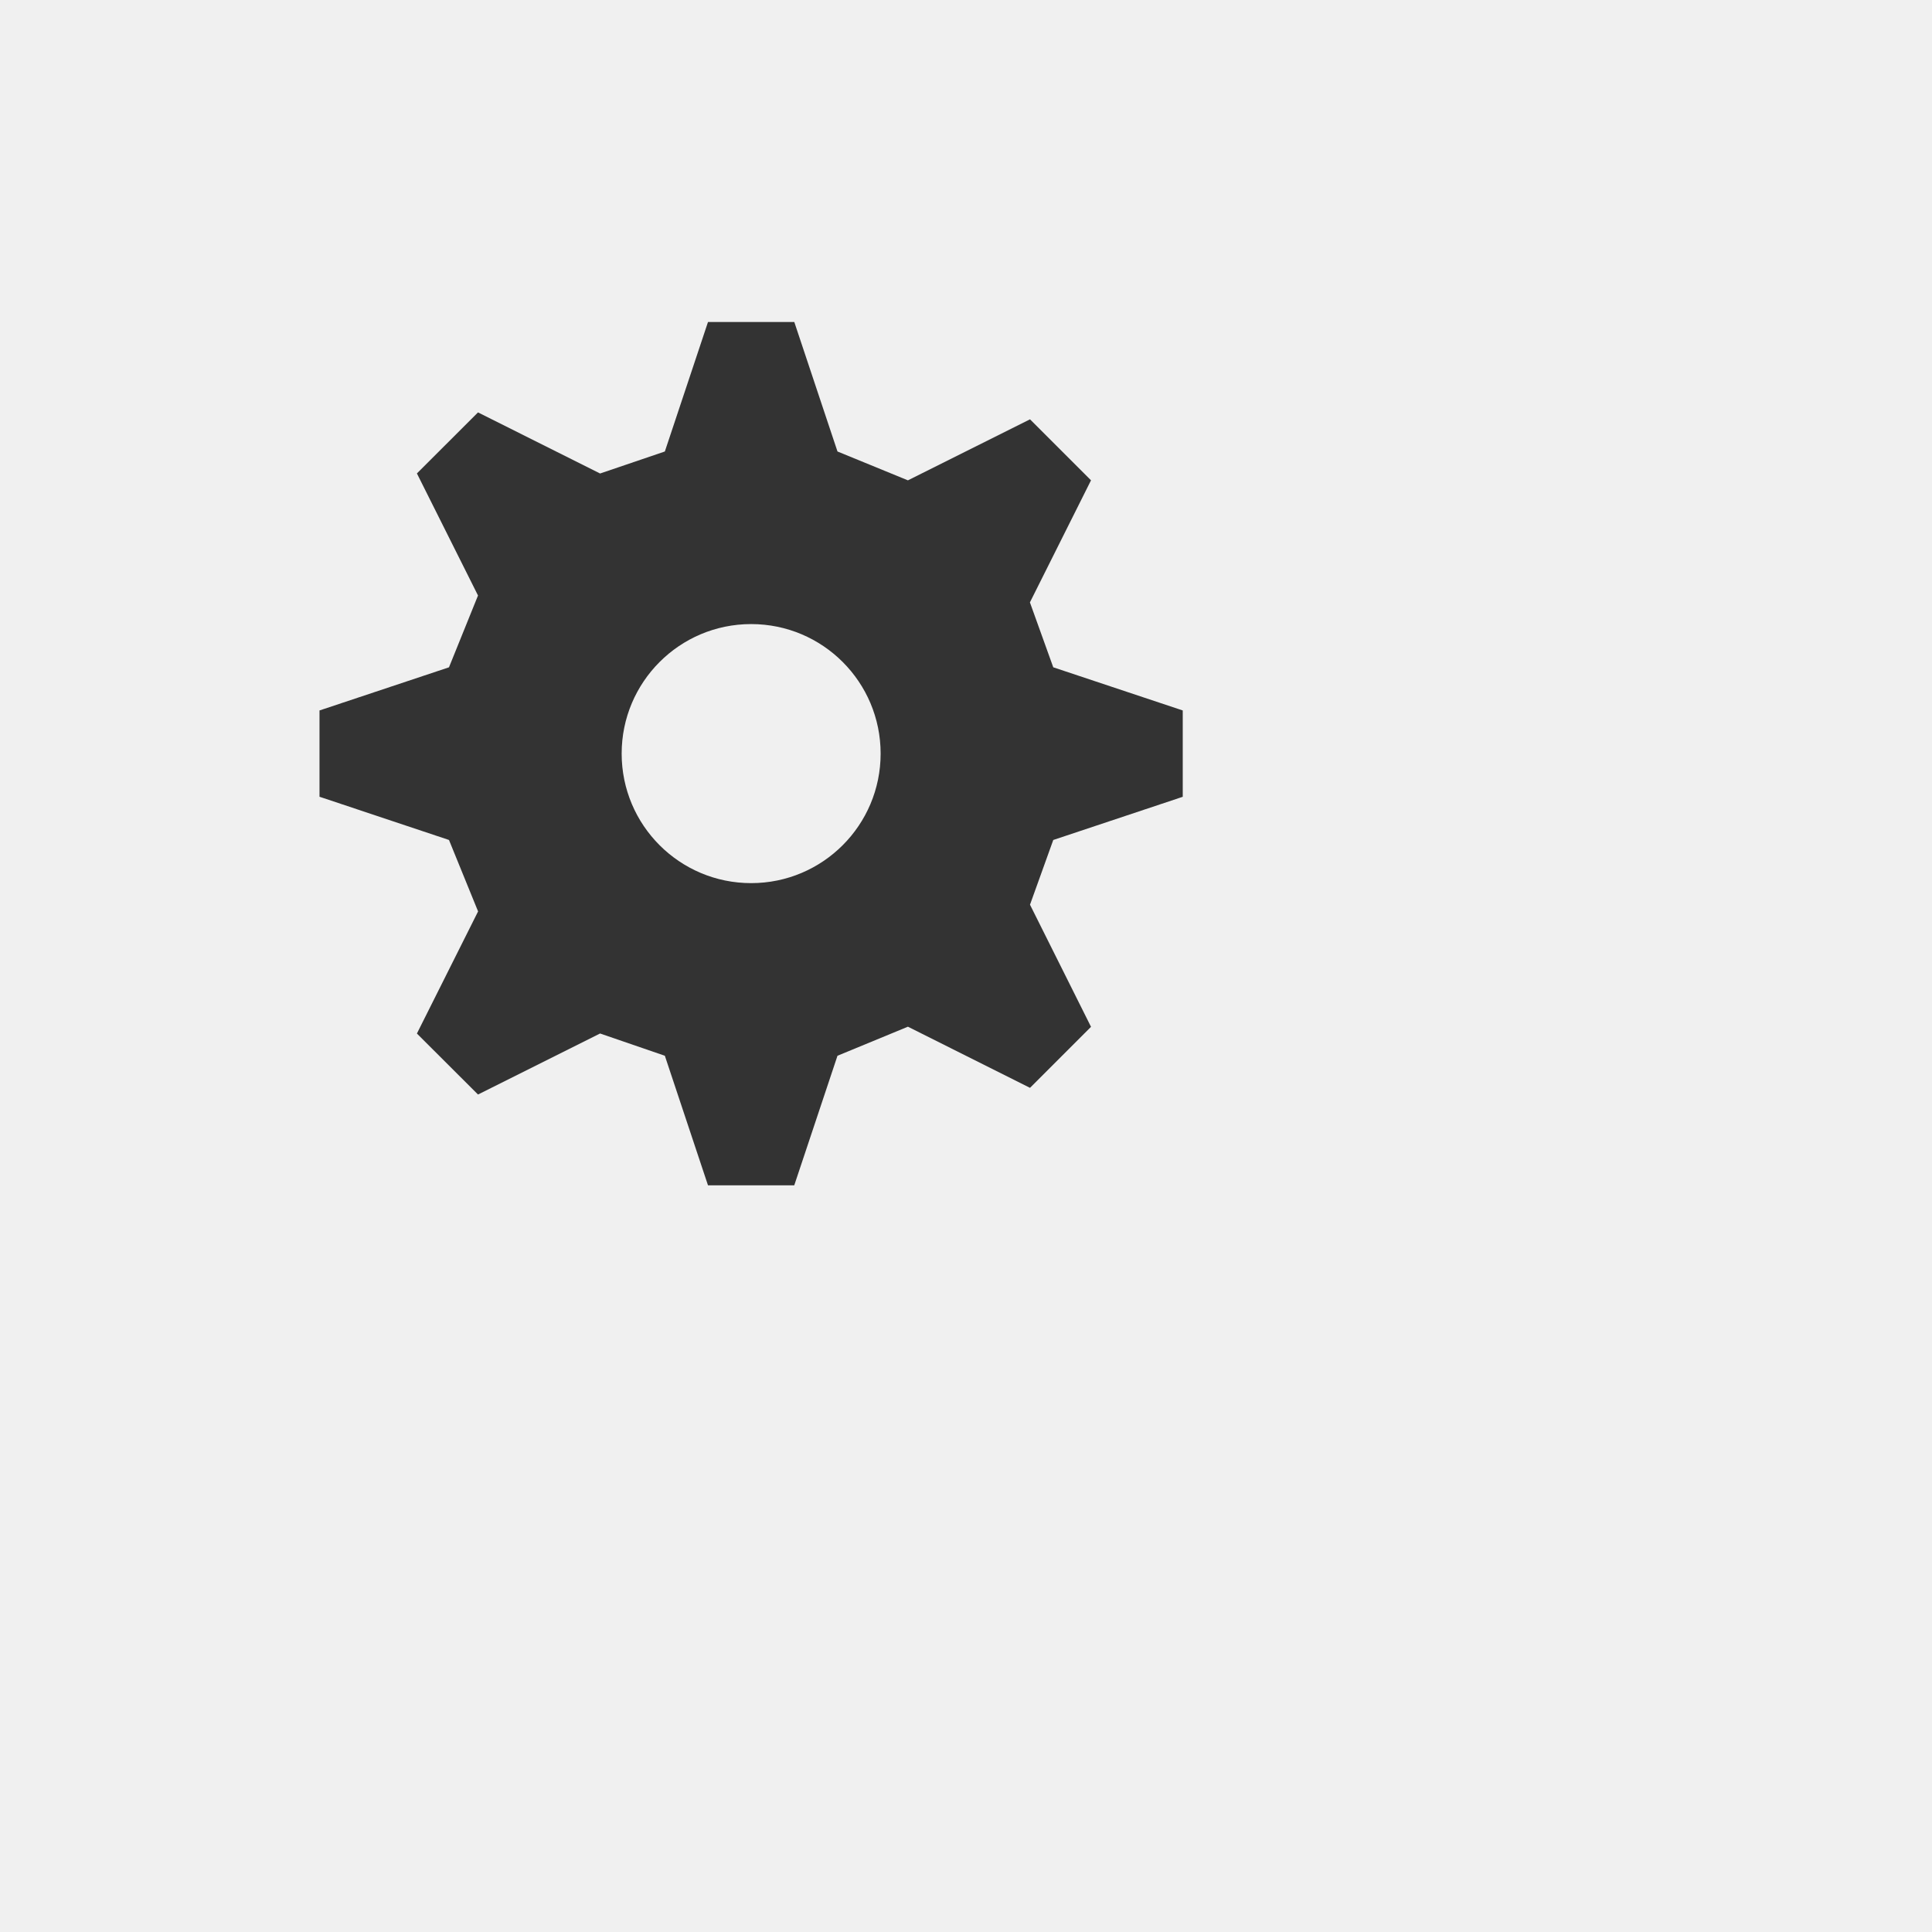
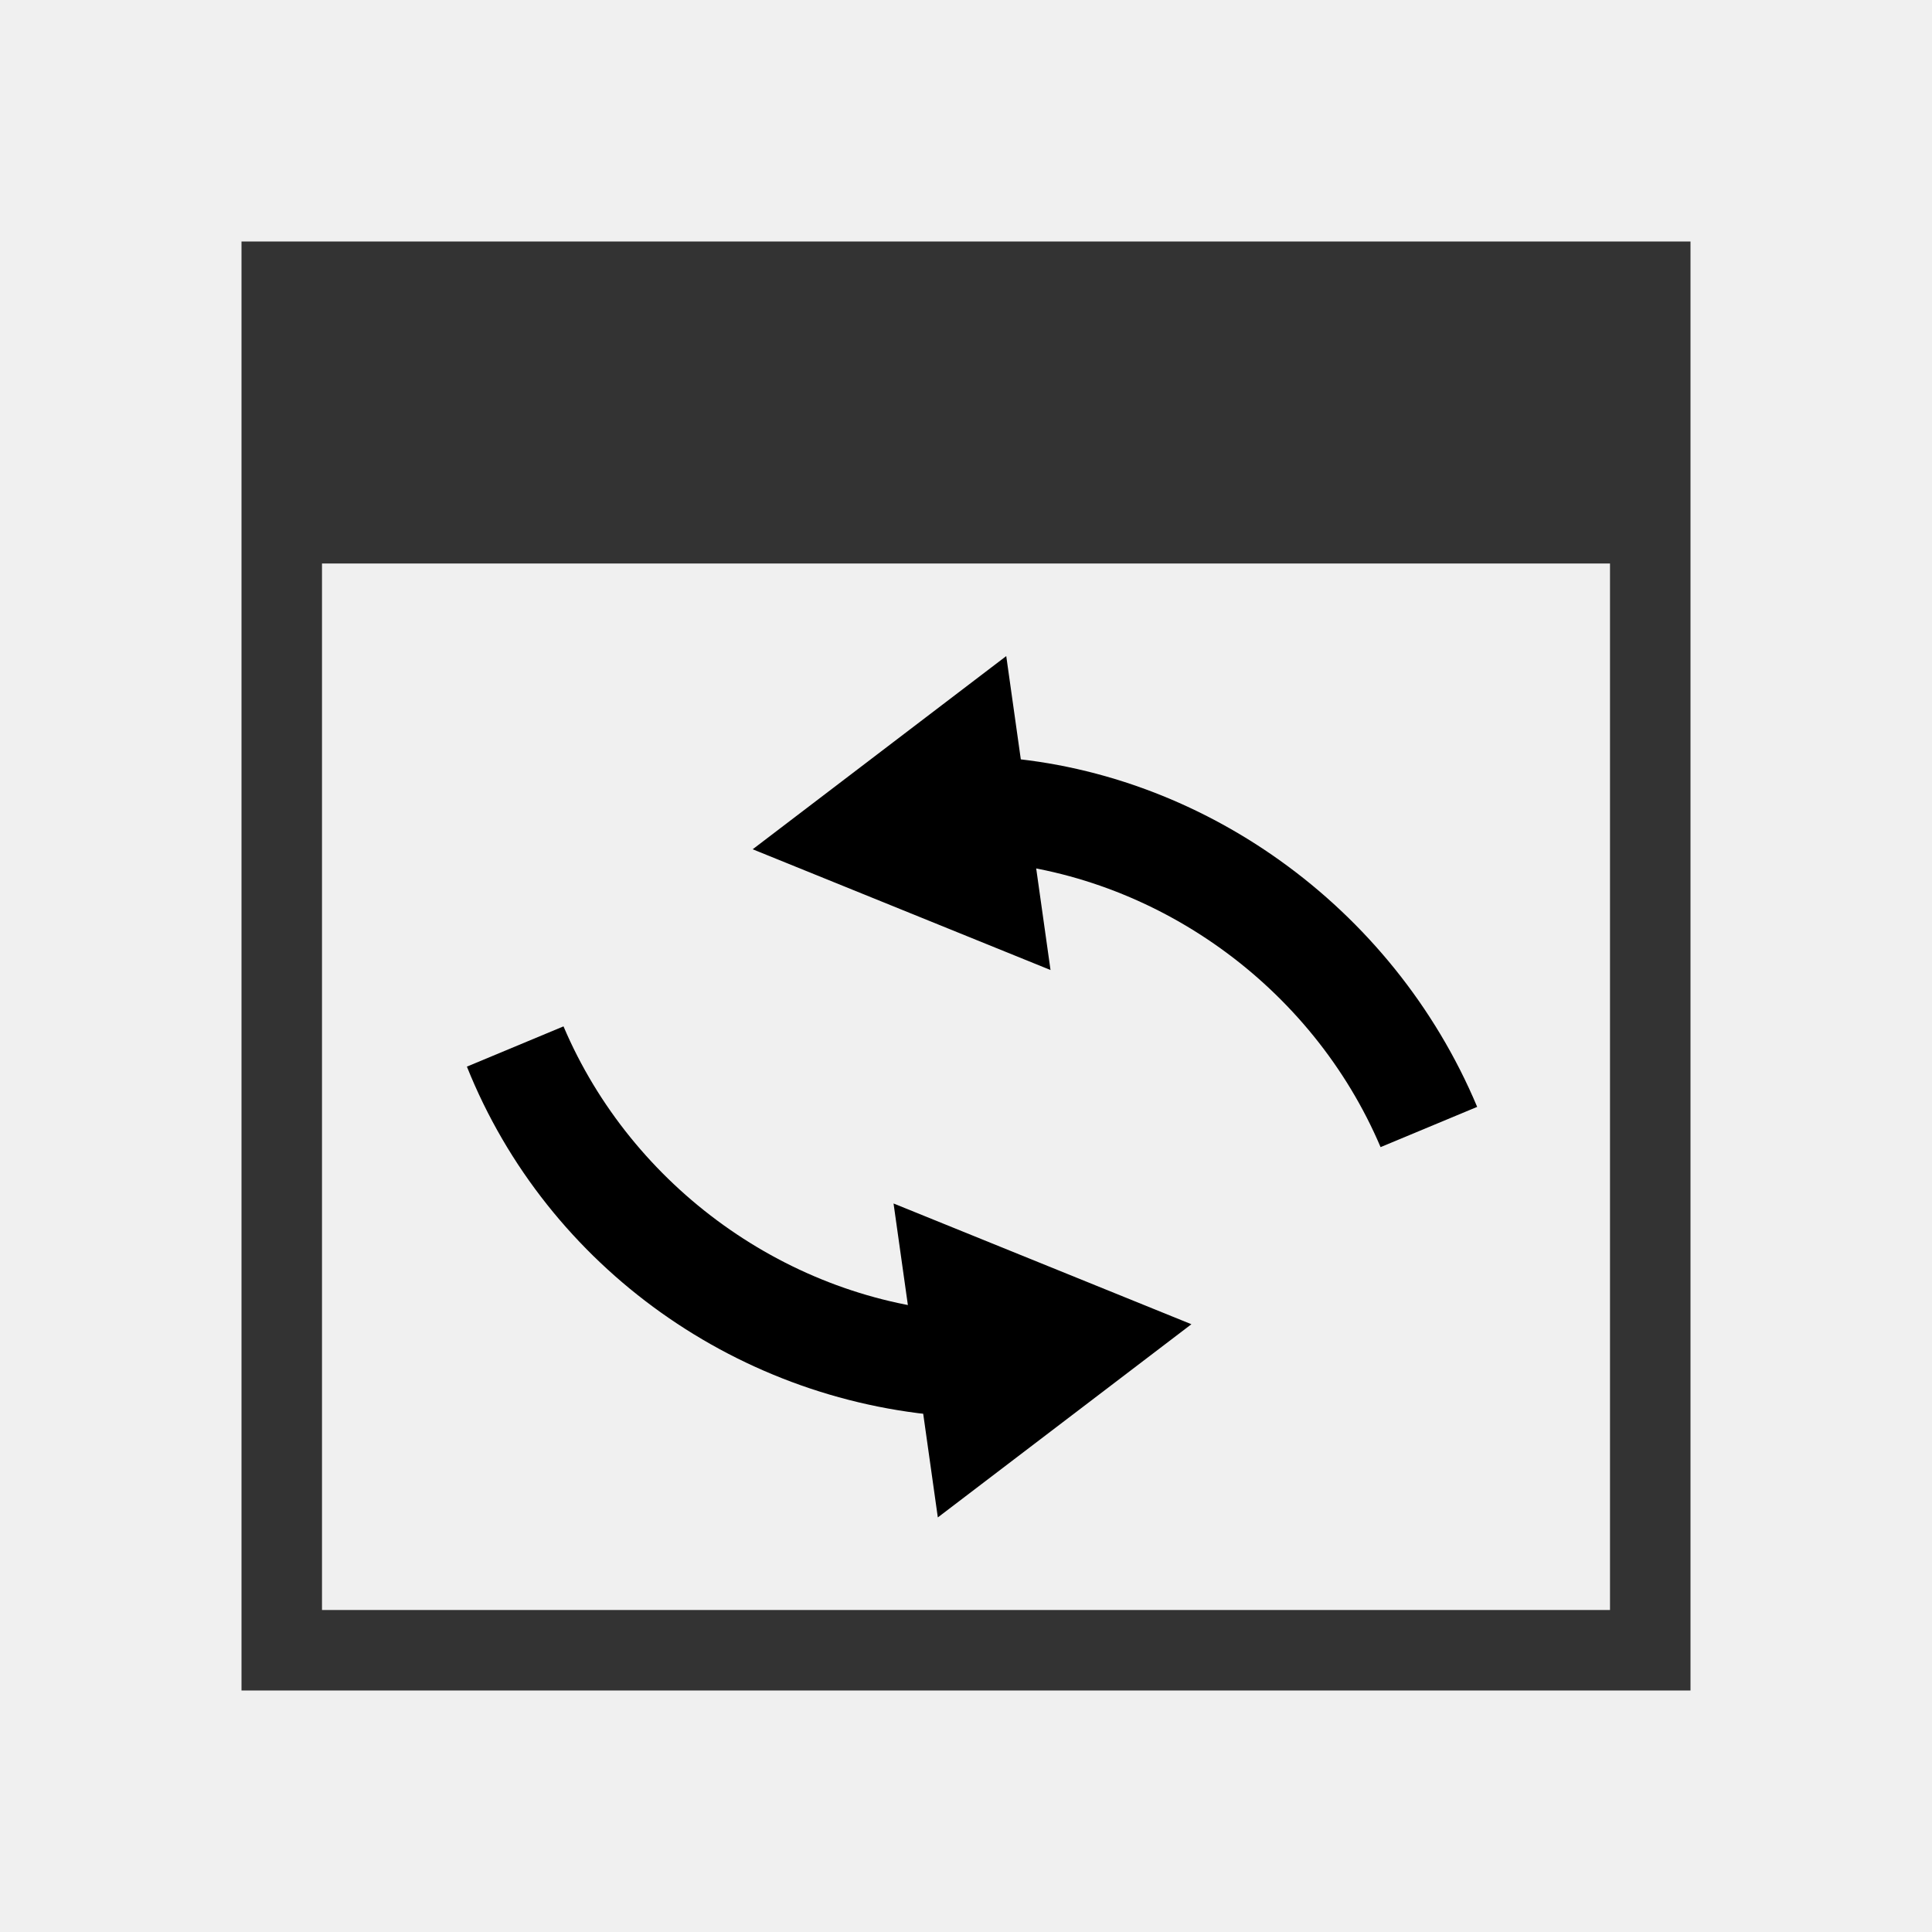
- <svg xmlns="http://www.w3.org/2000/svg" version="1.1" id="Layer_1" x="0px" y="0px" width="48px" height="48px" viewBox="0 0 48 48" enable-background="new 0 0 48 48" xml:space="preserve">
+ <svg xmlns="http://www.w3.org/2000/svg" version="1.1" id="Layer_1" x="0px" y="0px" viewBox="0 0 48 48" style="enable-background:new 0 0 48 48;" xml:space="preserve">
+   <style type="text/css">
+ 	.st0{fill:#333333;}
+ 	.st1{fill:#FFFFFF;}
+ </style>
+   <g id="zXDtGm_1_">
+ </g>
  <g>
+     <path class="st0" d="M6,6v36h36V6H6z M40,22L40,22v1l0,0v8l0,0v1l0,0v8l0,0H30h-1H19h-1H8l0,0V14l0,0h10h1h10h1h10l0,0V22z" />
+     <rect x="40" y="32" class="st1" width="0" height="8" />
+     <rect x="40" y="23" class="st1" width="0" height="8" />
+     <rect x="40" y="14" class="st1" width="0" height="8" />
    <g>
-       <path fill="#333333" d="M29.385,19.796v-2.145l-3.217-1.072l-0.58-1.613l1.518-3.033l-1.516-1.515l-3.033,1.516l-1.75-0.717    L19.734,8H17.59l-1.072,3.217l-1.609,0.547l-3.033-1.518l-1.518,1.516l1.518,3.033l-0.721,1.784l-3.217,1.072v2.144l3.217,1.074    l0.723,1.775l-1.52,3.034l1.518,1.515l3.033-1.516l1.609,0.553l1.072,3.219h2.143l1.074-3.219l1.75-0.722l3.033,1.519l1.516-1.516    l-1.516-3.034l0.578-1.608L29.385,19.796z M18.662,21.941c-1.777,0-3.217-1.44-3.217-3.218c0-1.776,1.439-3.218,3.217-3.218    s3.217,1.441,3.217,3.218C21.879,20.501,20.439,21.941,18.662,21.941z" />
+       <path d="M36.7,27.5l-2.4,1c-1.7-4-5.6-6.8-9.9-7.1l0.2-2.6C29.8,19.1,34.6,22.5,36.7,27.5z" />
+       <g>
+         <polygon points="26.1,24.1 18.7,21.1 25,16.3    " />
+       </g>
+     </g>
+     <g>
+       <path d="M23.8,35.2c-5.4-0.3-10.2-3.7-12.2-8.7l2.4-1c1.7,4,5.6,6.8,9.9,7.1L23.8,35.2z" />
+       <g>
+         <polygon points="22.2,29.9 29.6,32.9 23.3,37.7    " />
+       </g>
    </g>
  </g>
</svg>
